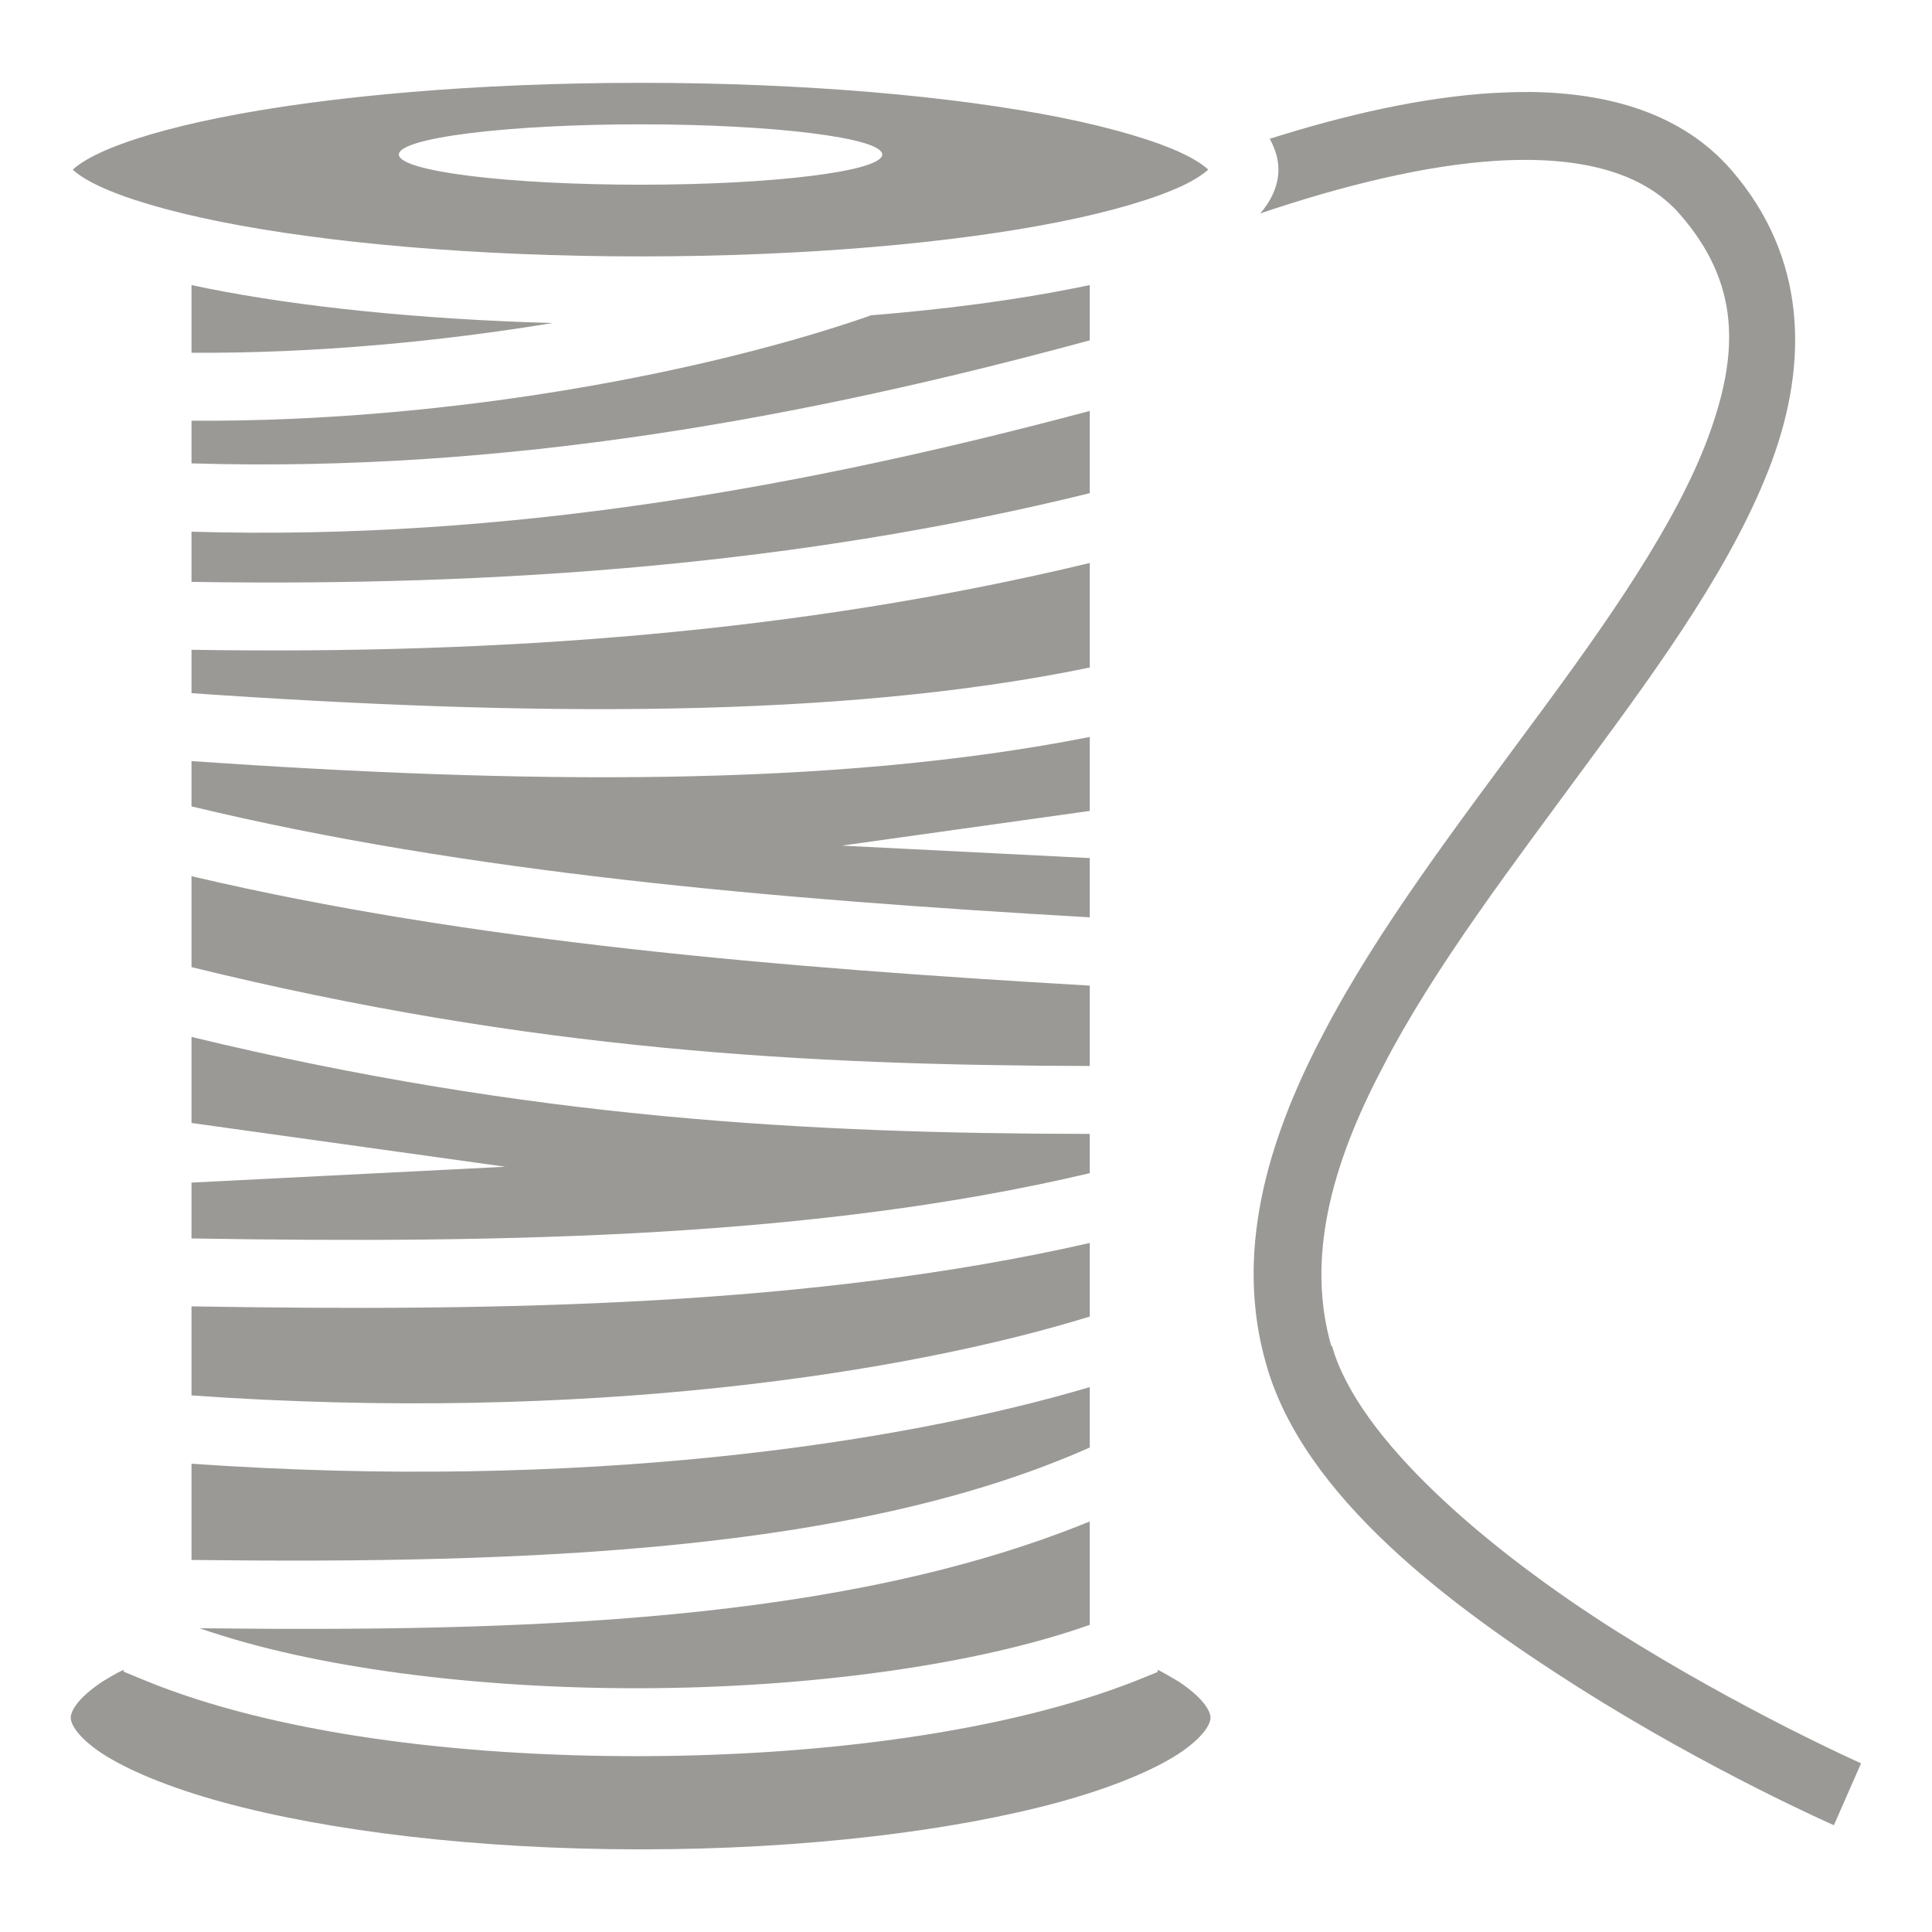
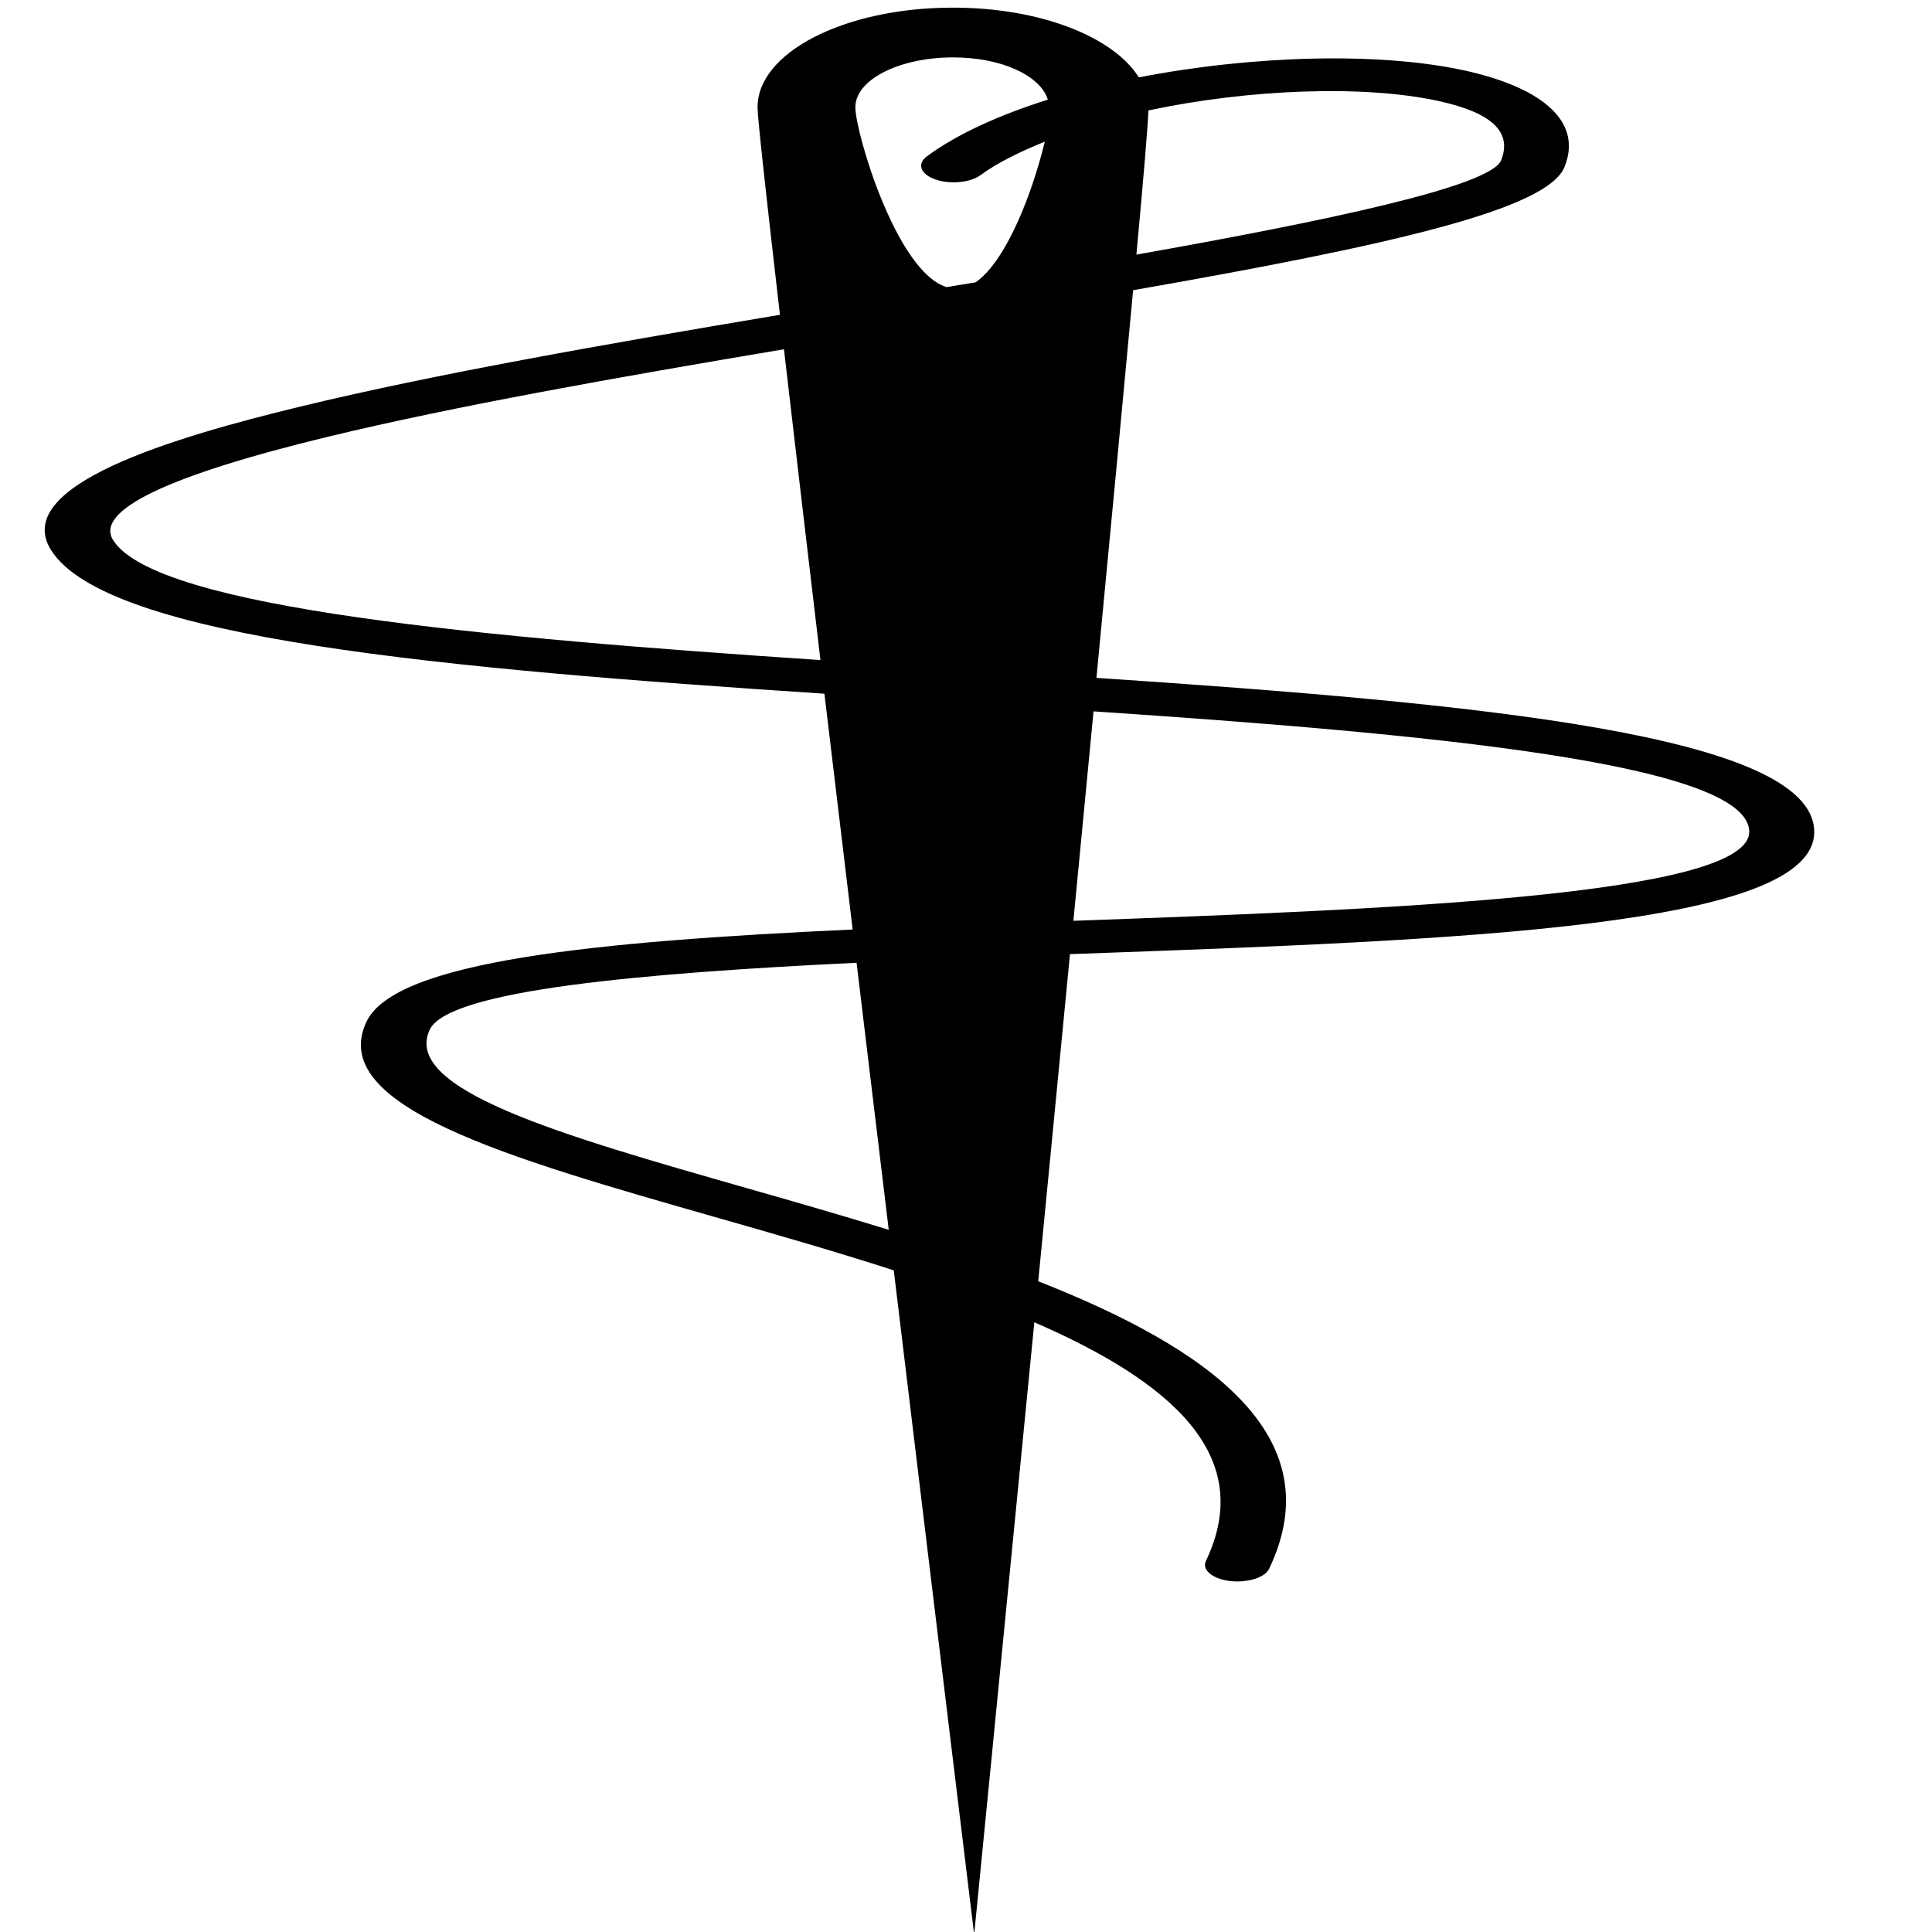
- <svg xmlns="http://www.w3.org/2000/svg" viewBox="0 0 512 512" fill="#9a9996">
-   <g id="SVGRepo_bgCarrier" stroke-width="0" />
-   <g id="SVGRepo_tracerCarrier" stroke-linecap="round" stroke-linejoin="round" />
-   <g id="SVGRepo_iconCarrier">
-     <path fill="#9a9996" d="M169.8 21.95c-43.8 0-83.33 3.58-111.42 9.2-14.05 2.81-25.26 6.19-32.21 9.5-3.48 1.64-5.84 3.29-6.88 4.31 1.04 1.02 3.4 2.67 6.88 4.31 6.95 3.29 18.16 6.67 32.21 9.48 28.09 5.62 67.62 9.2 111.42 9.2 43.7 0 83.3-3.58 111.3-9.22 14-2.81 25.2-6.19 32.2-9.48 3.5-1.64 5.8-3.29 6.9-4.31-1.1-1.02-3.4-2.67-6.9-4.31-7-3.29-18.2-6.67-32.2-9.48-28.1-5.62-67.6-9.2-111.3-9.2zM405 24.38c-3 0-6.2.1-9.2.26-19 1.13-39.4 5.84-59.3 12.14 1.3 2.4 2.3 5.15 2.3 8.16 0 4.58-2.2 8.57-4.8 11.61 21.6-7.31 43.8-12.81 62.8-13.95 21.8-1.3 38.7 2.92 48.5 14.31 15.7 18.1 15.8 36.34 7.3 59.19-8.5 22.8-26.5 48.6-46.3 75.3-19.7 26.8-41.1 54.6-55.8 82.9-14.9 28.4-23.4 58.1-14.9 87.4 9.9 34.8 48.2 63.6 82.9 85.6 34.9 22.1 67.5 36.4 67.5 36.4l7.2-16.4s-31.5-14-65.1-35.2c-33.5-21.2-68.1-50.5-75.1-75.4h-.2c-6.6-23-.2-47.7 13.7-74 13.6-26.4 34.5-53.6 54.3-80.6 19.9-26.9 38.9-53.4 48.7-79.7 9.8-26.47 9.3-54.21-10.6-77.26-13.1-15.14-32.7-20.62-54-20.77zm-235.2 8.57a64 8 0 0 1 64 8 64 8 0 0 1-64 8 64 8 0 0 1-64.1-8 64 8 0 0 1 64.1-8zM50.75 75.54v17.95c33.14.18 66.05-3.01 95.65-7.88-35.4-1.01-67.02-4.3-91.55-9.21-1.4-.28-2.75-.57-4.1-.86zm238.05 0c-1.4.29-2.7.58-4.2.86-15.5 3.1-33.8 5.55-54.1 7.19v.1C189.6 97.95 121.2 111.9 50.75 111.5v11.3c83.35 2.5 162.65-12.1 238.05-32.61zm0 33.36c-74.9 20-154.3 34.5-238.05 32v13.3c81.65 1.3 161.25-4.6 238.05-23.5zm0 40.3c-77.4 18.6-156.9 24.3-238.05 23v11.5c88.35 6.1 171.25 7 238.05-6.8zm0 46.1c-68.8 13.6-151.1 12.4-238.05 6.4v12c73.05 17.6 154.55 24.6 238.05 29.4v-15.7l-65.7-3.3 65.7-9.2zM50.75 232.2v24.1c90.05 22.1 163.05 26 238.05 26.2v-21.3c-82.5-4.8-164-11.6-238.05-29zm0 42.6v22.8l83.15 11.6-83.15 4.2v14.8c84.25 1.4 166.15-.3 238.05-17.3v-10.4c-74.4-.1-148.2-4-238.05-25.7zm238.05 54.6c-73.4 16.7-155.1 18.2-238.05 16.8v23.6c104.95 7.4 189.75-6 238.05-20.9zm0 38.2c-51.4 15.2-135 27.5-238.05 20.3v25.5c89.35 1.1 176.05-2.2 238.05-29.8zm0 35.6c-65.6 26.8-150 29.3-235.89 28.3 30.05 10.5 73.29 16 116.89 15.9 44.4-.1 88.8-6.1 119-16.8zM32.75 442.5c-2.06 1-3.92 2.1-5.53 3.1-6.84 4.5-8.47 8-8.47 9.6 0 1.6 1.63 5.1 8.47 9.6 6.84 4.4 17.86 9 31.78 12.8 27.82 7.6 67.2 12.5 110.8 12.5 43.5 0 82.9-4.9 110.8-12.5 13.9-3.8 24.9-8.4 31.7-12.8 6.8-4.5 8.5-8 8.5-9.6 0-1.6-1.7-5.1-8.5-9.6-1.7-1-3.5-2.1-5.5-3.1v.6l-5.7 2.3c-33.9 13.4-82.5 19.9-131.3 20-48.8.1-97.49-6.1-131.47-20.1l-5.58-2.3z" />
+ <svg xmlns="http://www.w3.org/2000/svg" fill="#000000" version="1.1" id="Capa_1" width="800px" height="800px" viewBox="0 0 30.231 30.231" xml:space="preserve">
+   <defs id="defs1" />
+   <g id="g1" transform="matrix(1.474016,-0.4397764,0.862666,0.7514353,-17.5384,9.552593)">
+     <path d="M 25.343,3.585 C 24.841,2.908 23.815,2.373 22.707,2.188 22.875,1.442 22.561,0.644 21.861,0.241 21.007,-0.254 19.91,0.039 19.416,0.896 19.318,1.065 18.675,2.321 17.714,4.21 16.068,3.856 14.437,3.53 13.089,3.414 11.807,3.303 10.073,3.294 9.813,4.494 c -0.354,1.631 2.031,3.647 4.813,5.799 -0.618,1.221 -1.263,2.496 -1.917,3.788 -2.15,-1.01 -3.904,-1.625 -4.68,-0.821 -1.085,1.124 -0.127,2.754 0.98,4.642 0.316,0.538 0.641,1.093 0.931,1.656 -2.925,5.784 -5.393,10.673 -5.393,10.673 0,0 2.715,-4.145 6.033,-9.217 0.536,1.536 0.556,3.084 -0.81,4.496 -0.114,0.118 -0.111,0.307 0.007,0.422 0.019,0.017 0.038,0.032 0.059,0.043 0.116,0.066 0.267,0.049 0.363,-0.051 1.708,-1.767 1.523,-3.702 0.784,-5.528 1.045,-1.598 2.139,-3.271 3.221,-4.928 0.023,0.012 0.046,0.023 0.067,0.034 3.134,1.549 6.093,3.012 6.941,1.491 0.838,-1.499 -1.493,-3.516 -4.291,-5.687 1.478,-2.264 2.812,-4.311 3.809,-5.843 2.45,0.494 4.011,0.665 4.53,0.084 0.536,-0.593 0.565,-1.308 0.083,-1.962 z M 10.268,18.906 C 10.025,18.458 9.769,18.019 9.523,17.601 8.539,15.923 7.687,14.474 8.457,13.676 c 0.508,-0.526 2.205,0.113 3.981,0.939 -0.727,1.439 -1.459,2.884 -2.17,4.291 z m 10.424,-2.203 c -0.572,1.025 -3.668,-0.506 -6.156,-1.734 -10e-4,0 -0.002,-10e-4 -0.003,-10e-4 0.701,-1.073 1.394,-2.134 2.061,-3.156 2.411,1.872 4.696,3.821 4.098,4.891 z M 14.9,9.753 C 12.474,7.87 10.12,5.885 10.395,4.623 10.515,4.076 11.403,3.869 13.037,4.01 14.309,4.121 15.86,4.426 17.433,4.763 16.714,6.177 15.844,7.891 14.9,9.753 Z m 4.657,-5.141 c -0.093,-0.021 -0.184,-0.04 -0.273,-0.06 -0.26,-0.462 0.674,-2.803 0.908,-3.208 0.246,-0.428 0.795,-0.575 1.223,-0.328 0.39,0.224 0.529,0.691 0.371,1.096 -0.512,0.014 -1.016,0.108 -1.469,0.319 -0.15,0.069 -0.216,0.246 -0.146,0.396 0.067,0.149 0.247,0.215 0.396,0.145 0.252,-0.117 0.53,-0.181 0.813,-0.222 -0.499,0.654 -1.352,1.651 -1.823,1.862 z m 5.262,0.539 c -0.322,0.358 -1.943,0.129 -3.74,-0.225 0.769,-1.182 1.271,-1.962 1.404,-2.181 0.993,0.135 1.938,0.599 2.379,1.196 0.317,0.428 0.303,0.823 -0.043,1.21 z" id="path1" />
  </g>
</svg>
